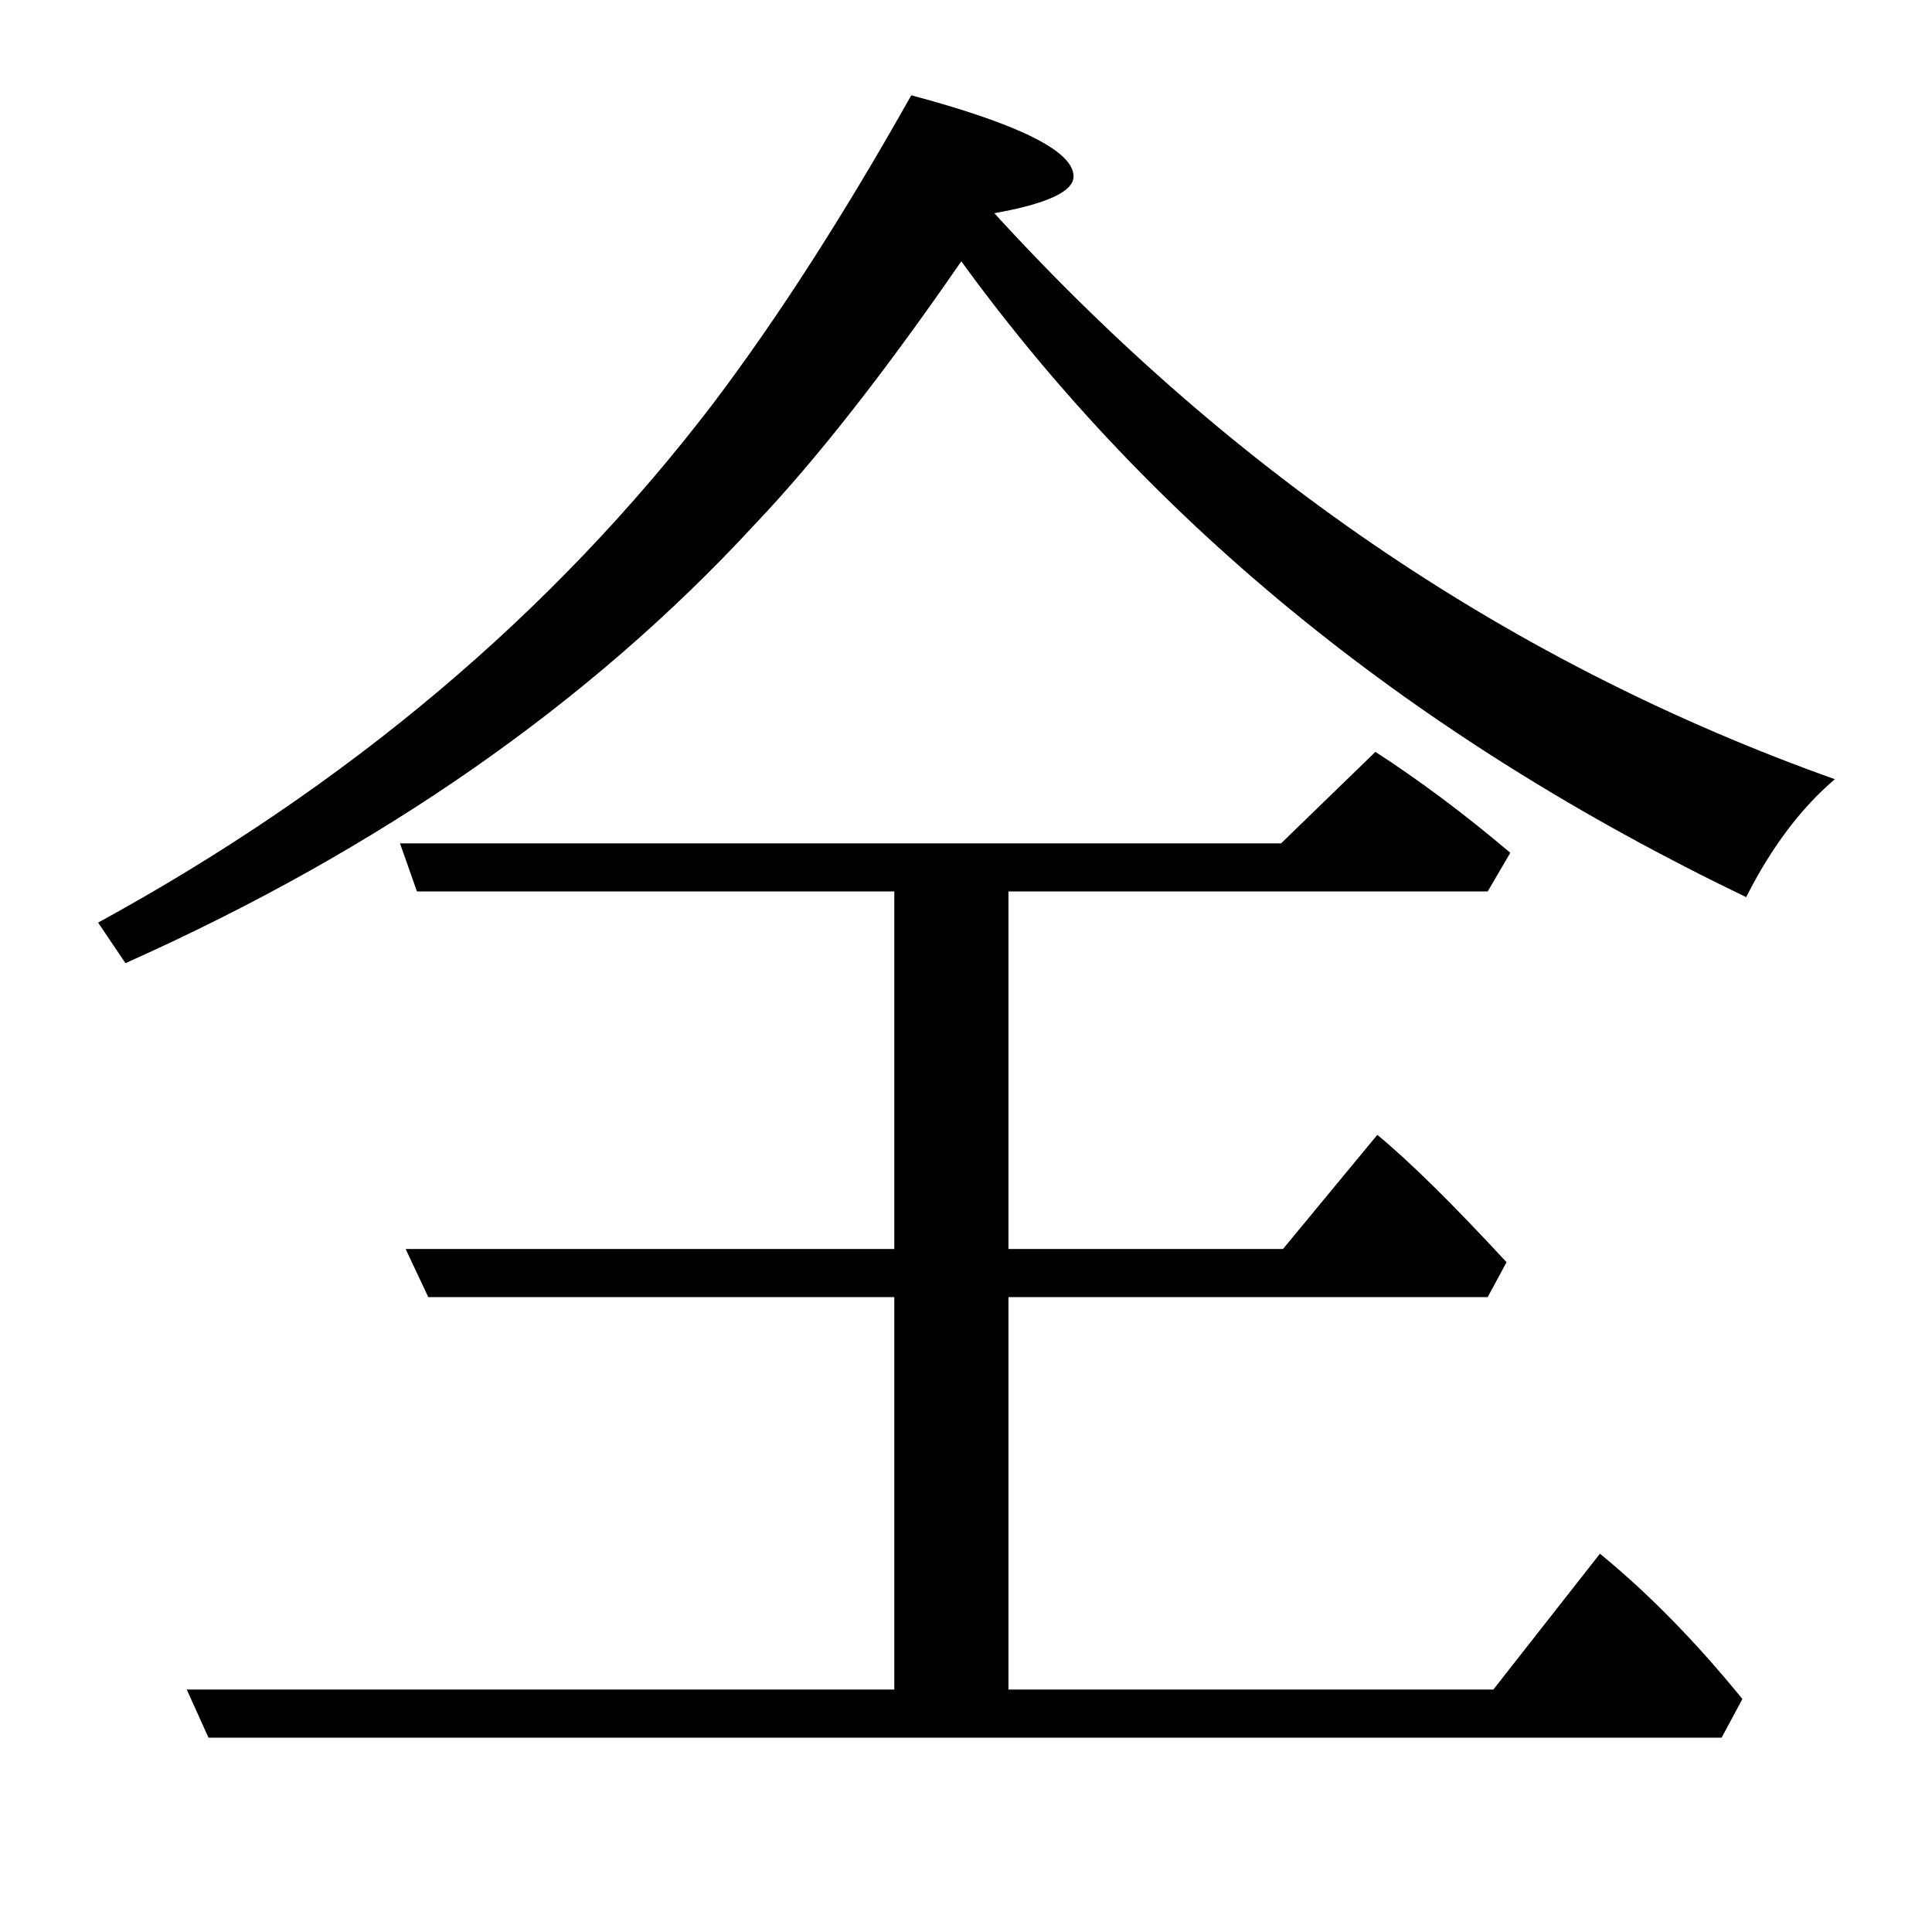
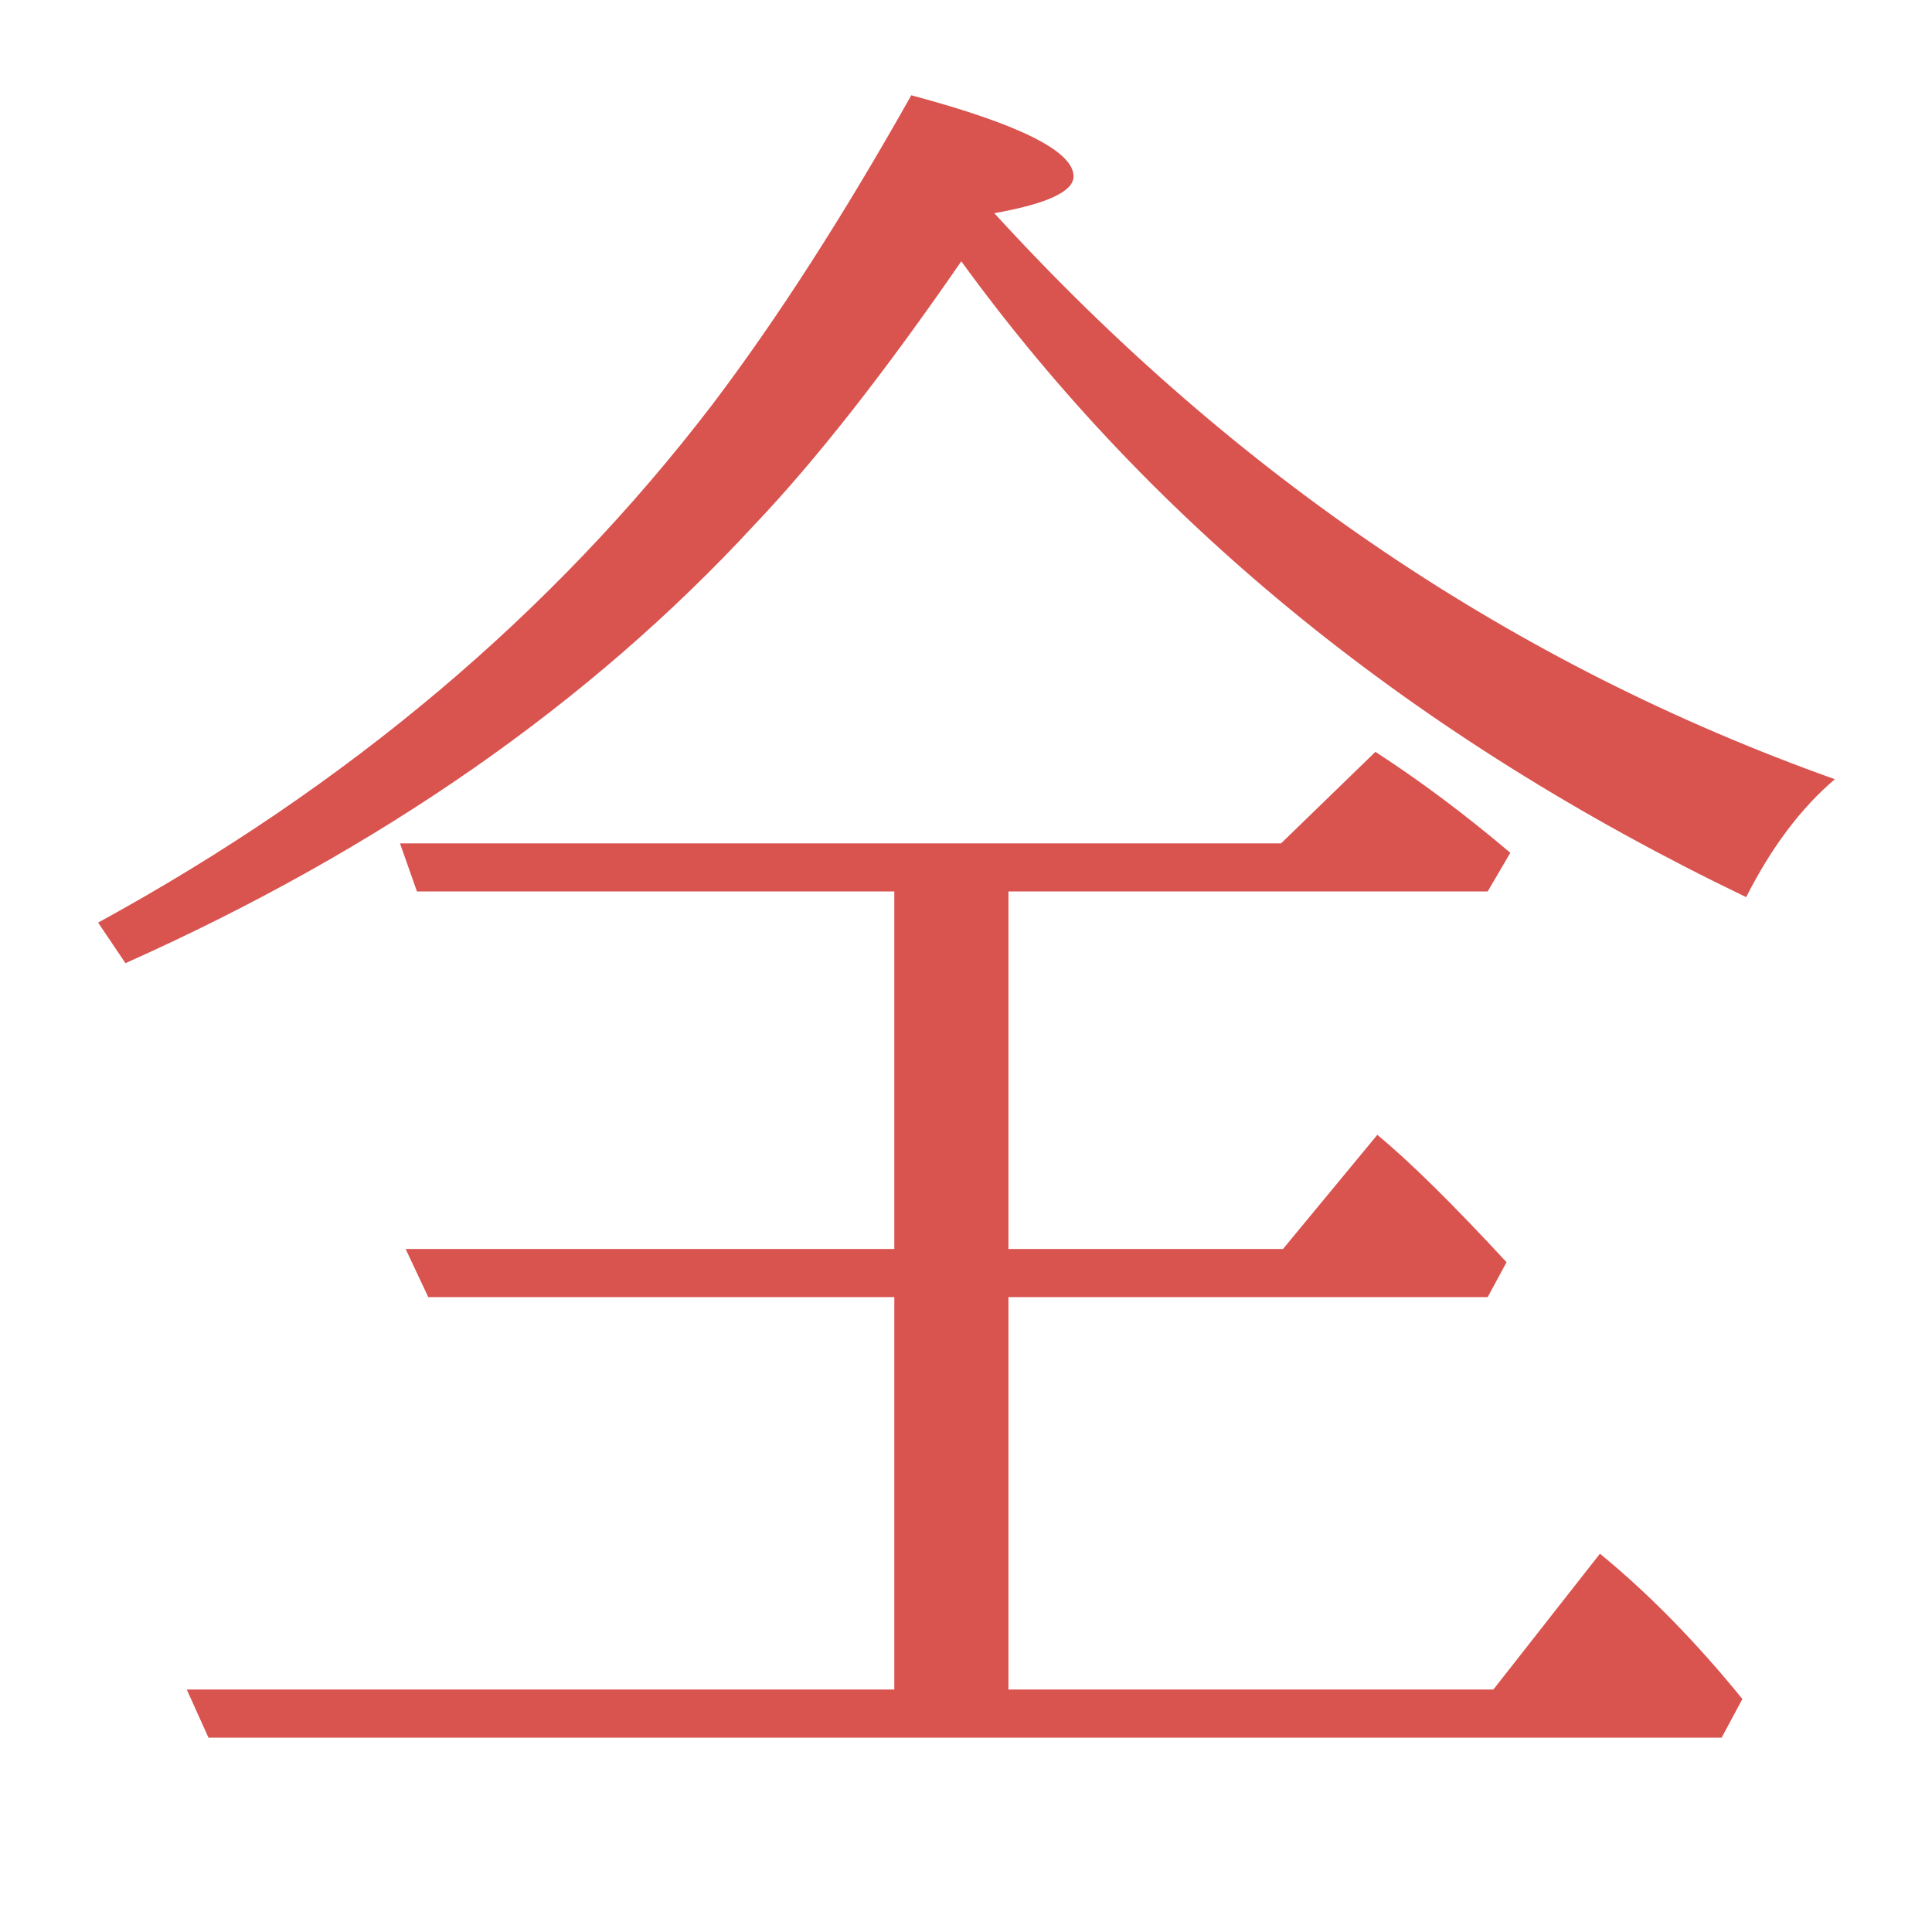
<svg xmlns="http://www.w3.org/2000/svg" version="1.0" width="2048" height="2048" viewBox="-539 -571 2048 1876">
-   <g transform="translate(-539,1140) scale(1,-1)" fill="#000000" stroke="none">
+   <g transform="translate(-539,1140) scale(1,-1)" fill="#d9534f" stroke="none">
    <path d="M1054 1571q383 -419 891 -600q-54 -46 -94 -125q-526 253 -832 674q-122 -177 -219 -279q-262 -284 -667 -465l-29 43q397 217 651 549q103 136 211 328q172 -46 172 -86q0 -24 -84 -39zM1069 422v-416h514l113 144q77 -63 151 -154l-22 -41h-1604l-23 51h750v416h-494 l-24 51h518v379h-506l-18 51h934l100 97q71 -46 143 -107l-24 -41h-508v-379h291l100 121q51 -42 137 -135l-20 -37h-508z" />
  </g>
</svg>
